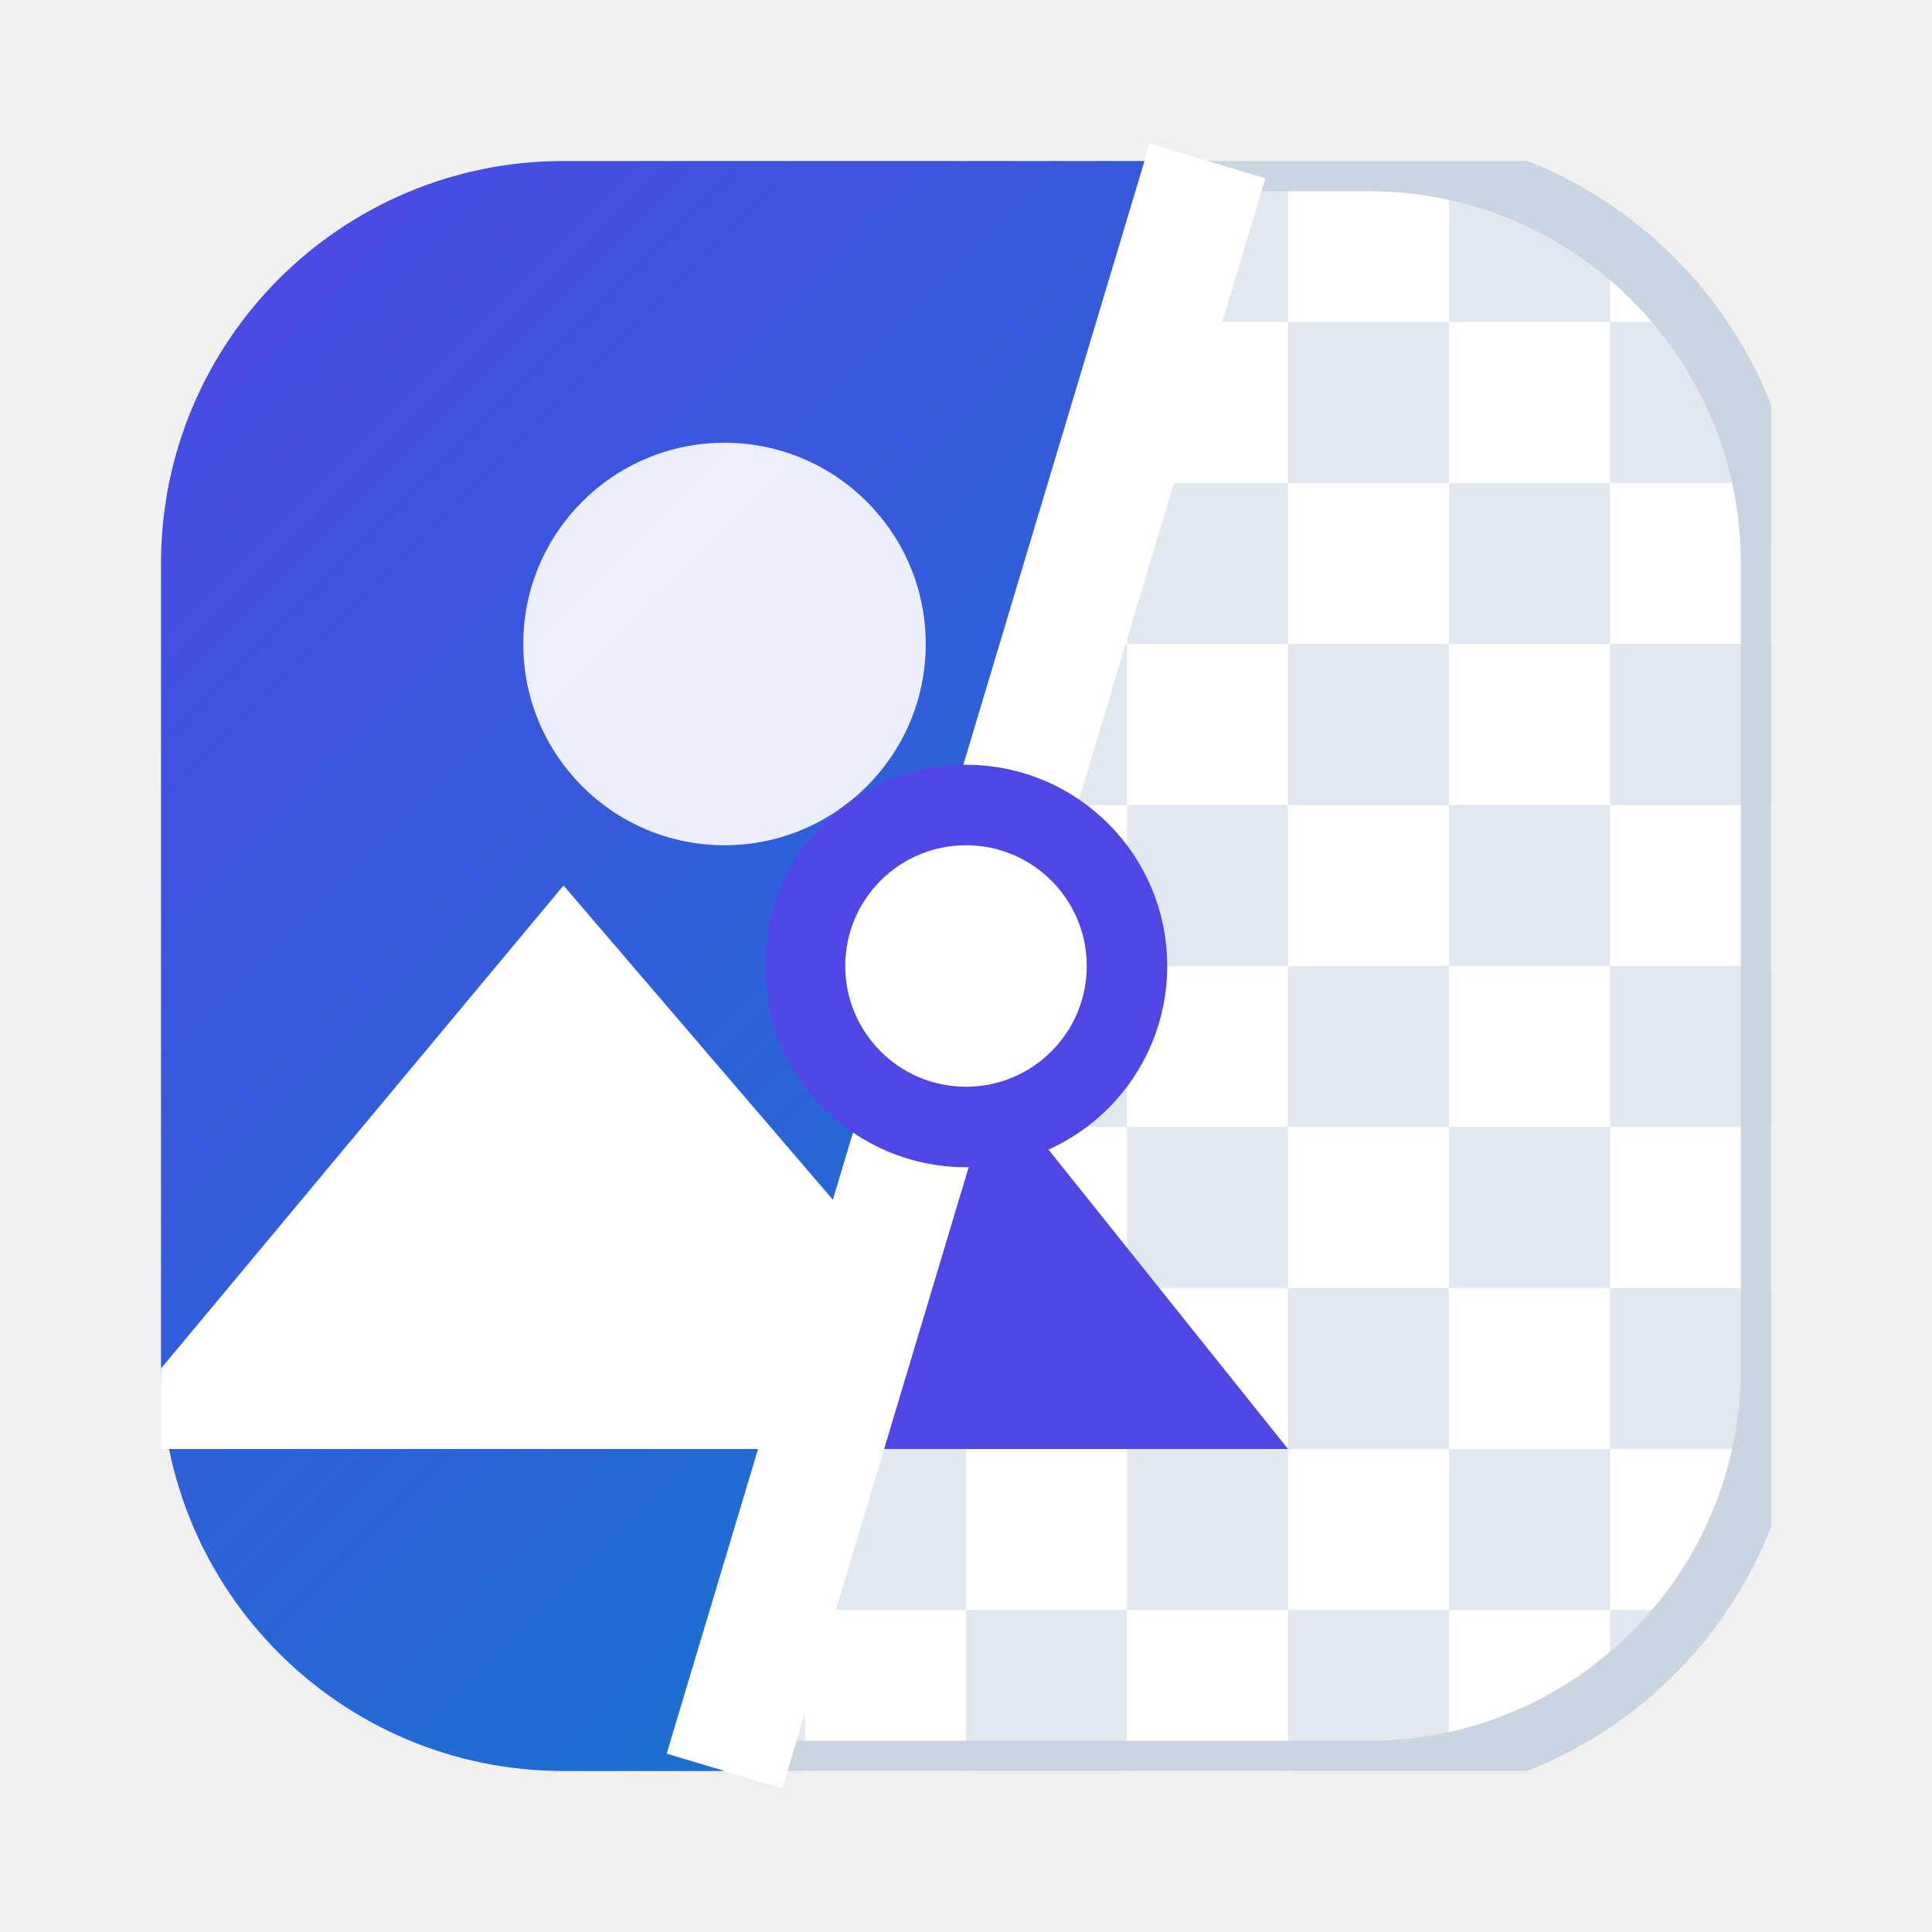
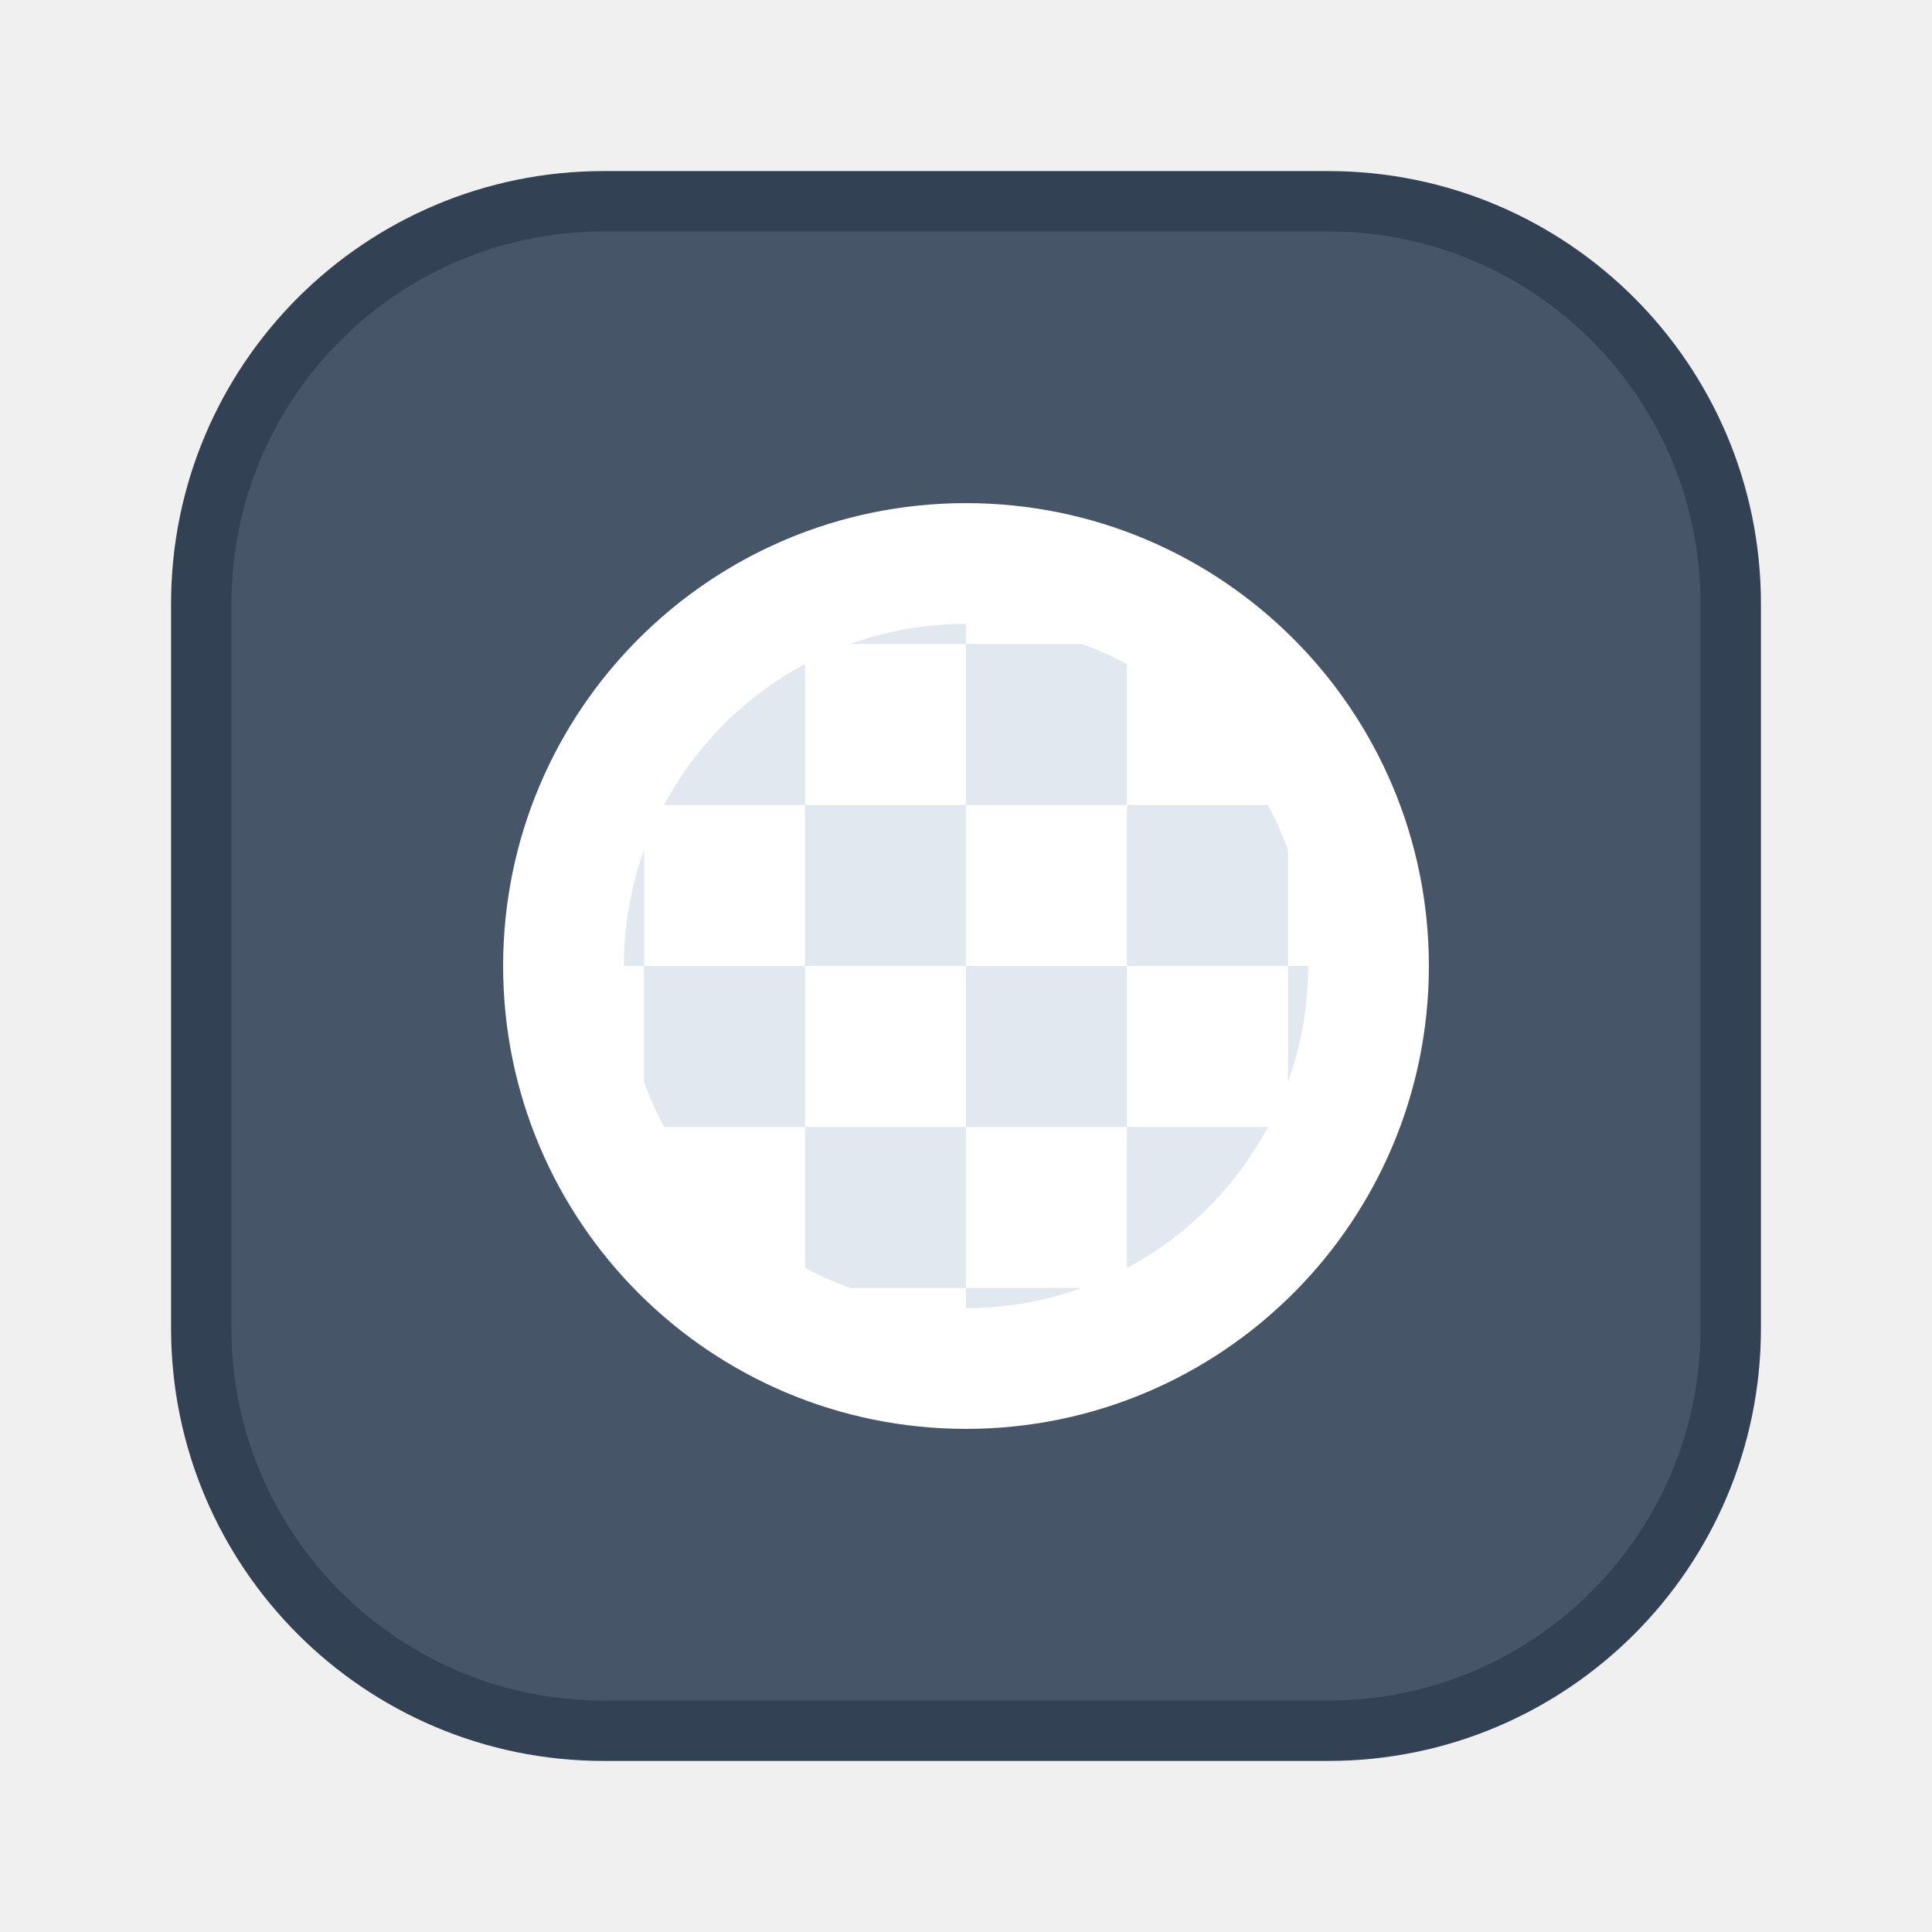
<svg xmlns="http://www.w3.org/2000/svg" viewBox="0 0 24 24" fill="none">
  <defs>
-     <linearGradient id="fav-grad" x1="0%" y1="0%" x2="100%" y2="100%">
-       <stop offset="0%" stop-color="#4f46e5" />
-       <stop offset="100%" stop-color="#0284c7" />
-     </linearGradient>
-     <pattern id="fav-checker" width="4" height="4" patternUnits="userSpaceOnUse">
+     <pattern id="neutral-checker" width="4" height="4" patternUnits="userSpaceOnUse">
      <rect width="4" height="4" fill="#ffffff" />
      <rect width="2" height="2" fill="#e2e8f0" />
      <rect x="2" y="2" width="2" height="2" fill="#e2e8f0" />
    </pattern>
-     <clipPath id="fav-clip-left">
-       <polygon points="2,2 15,2 9,22 2,22" />
-     </clipPath>
-     <clipPath id="fav-clip-right">
-       <polygon points="15,2 22,2 22,22 9,22" />
-     </clipPath>
  </defs>
-   <g clip-path="url(#fav-clip-left)">
-     <rect x="2" y="2" width="20" height="20" rx="5" fill="url(#fav-grad)" />
-     <circle cx="9" cy="8" r="2.5" fill="white" fill-opacity="0.9" />
-     <path d="M2 17L7 11L13 18H2Z" fill="white" />
-     <path d="M8 18L12 13L16 18H8Z" fill="white" fill-opacity="0.8" />
-   </g>
-   <g clip-path="url(#fav-clip-right)">
-     <rect x="2" y="2" width="20" height="20" rx="5" fill="url(#fav-checker)" stroke="#cbd5e1" stroke-width="0.75" />
-     <circle cx="9" cy="8" r="2.5" fill="#4f46e5" />
-     <path d="M2 17L7 11L13 18H2Z" fill="#312e81" />
-     <path d="M8 18L12 13L16 18H8Z" fill="#4f46e5" />
-   </g>
-   <line x1="15" y1="2" x2="9" y2="22" stroke="white" stroke-width="1.5" />
-   <circle cx="12" cy="12" r="2" fill="white" stroke="#4f46e5" stroke-width="1" />
+   <rect x="2.5" y="2.5" width="19" height="19" rx="5" fill="#475569" stroke="#334155" stroke-width="0.75" />
+   <circle cx="12" cy="12" r="5" fill="url(#neutral-checker)" stroke="#ffffff" stroke-width="1.5" />
</svg>
